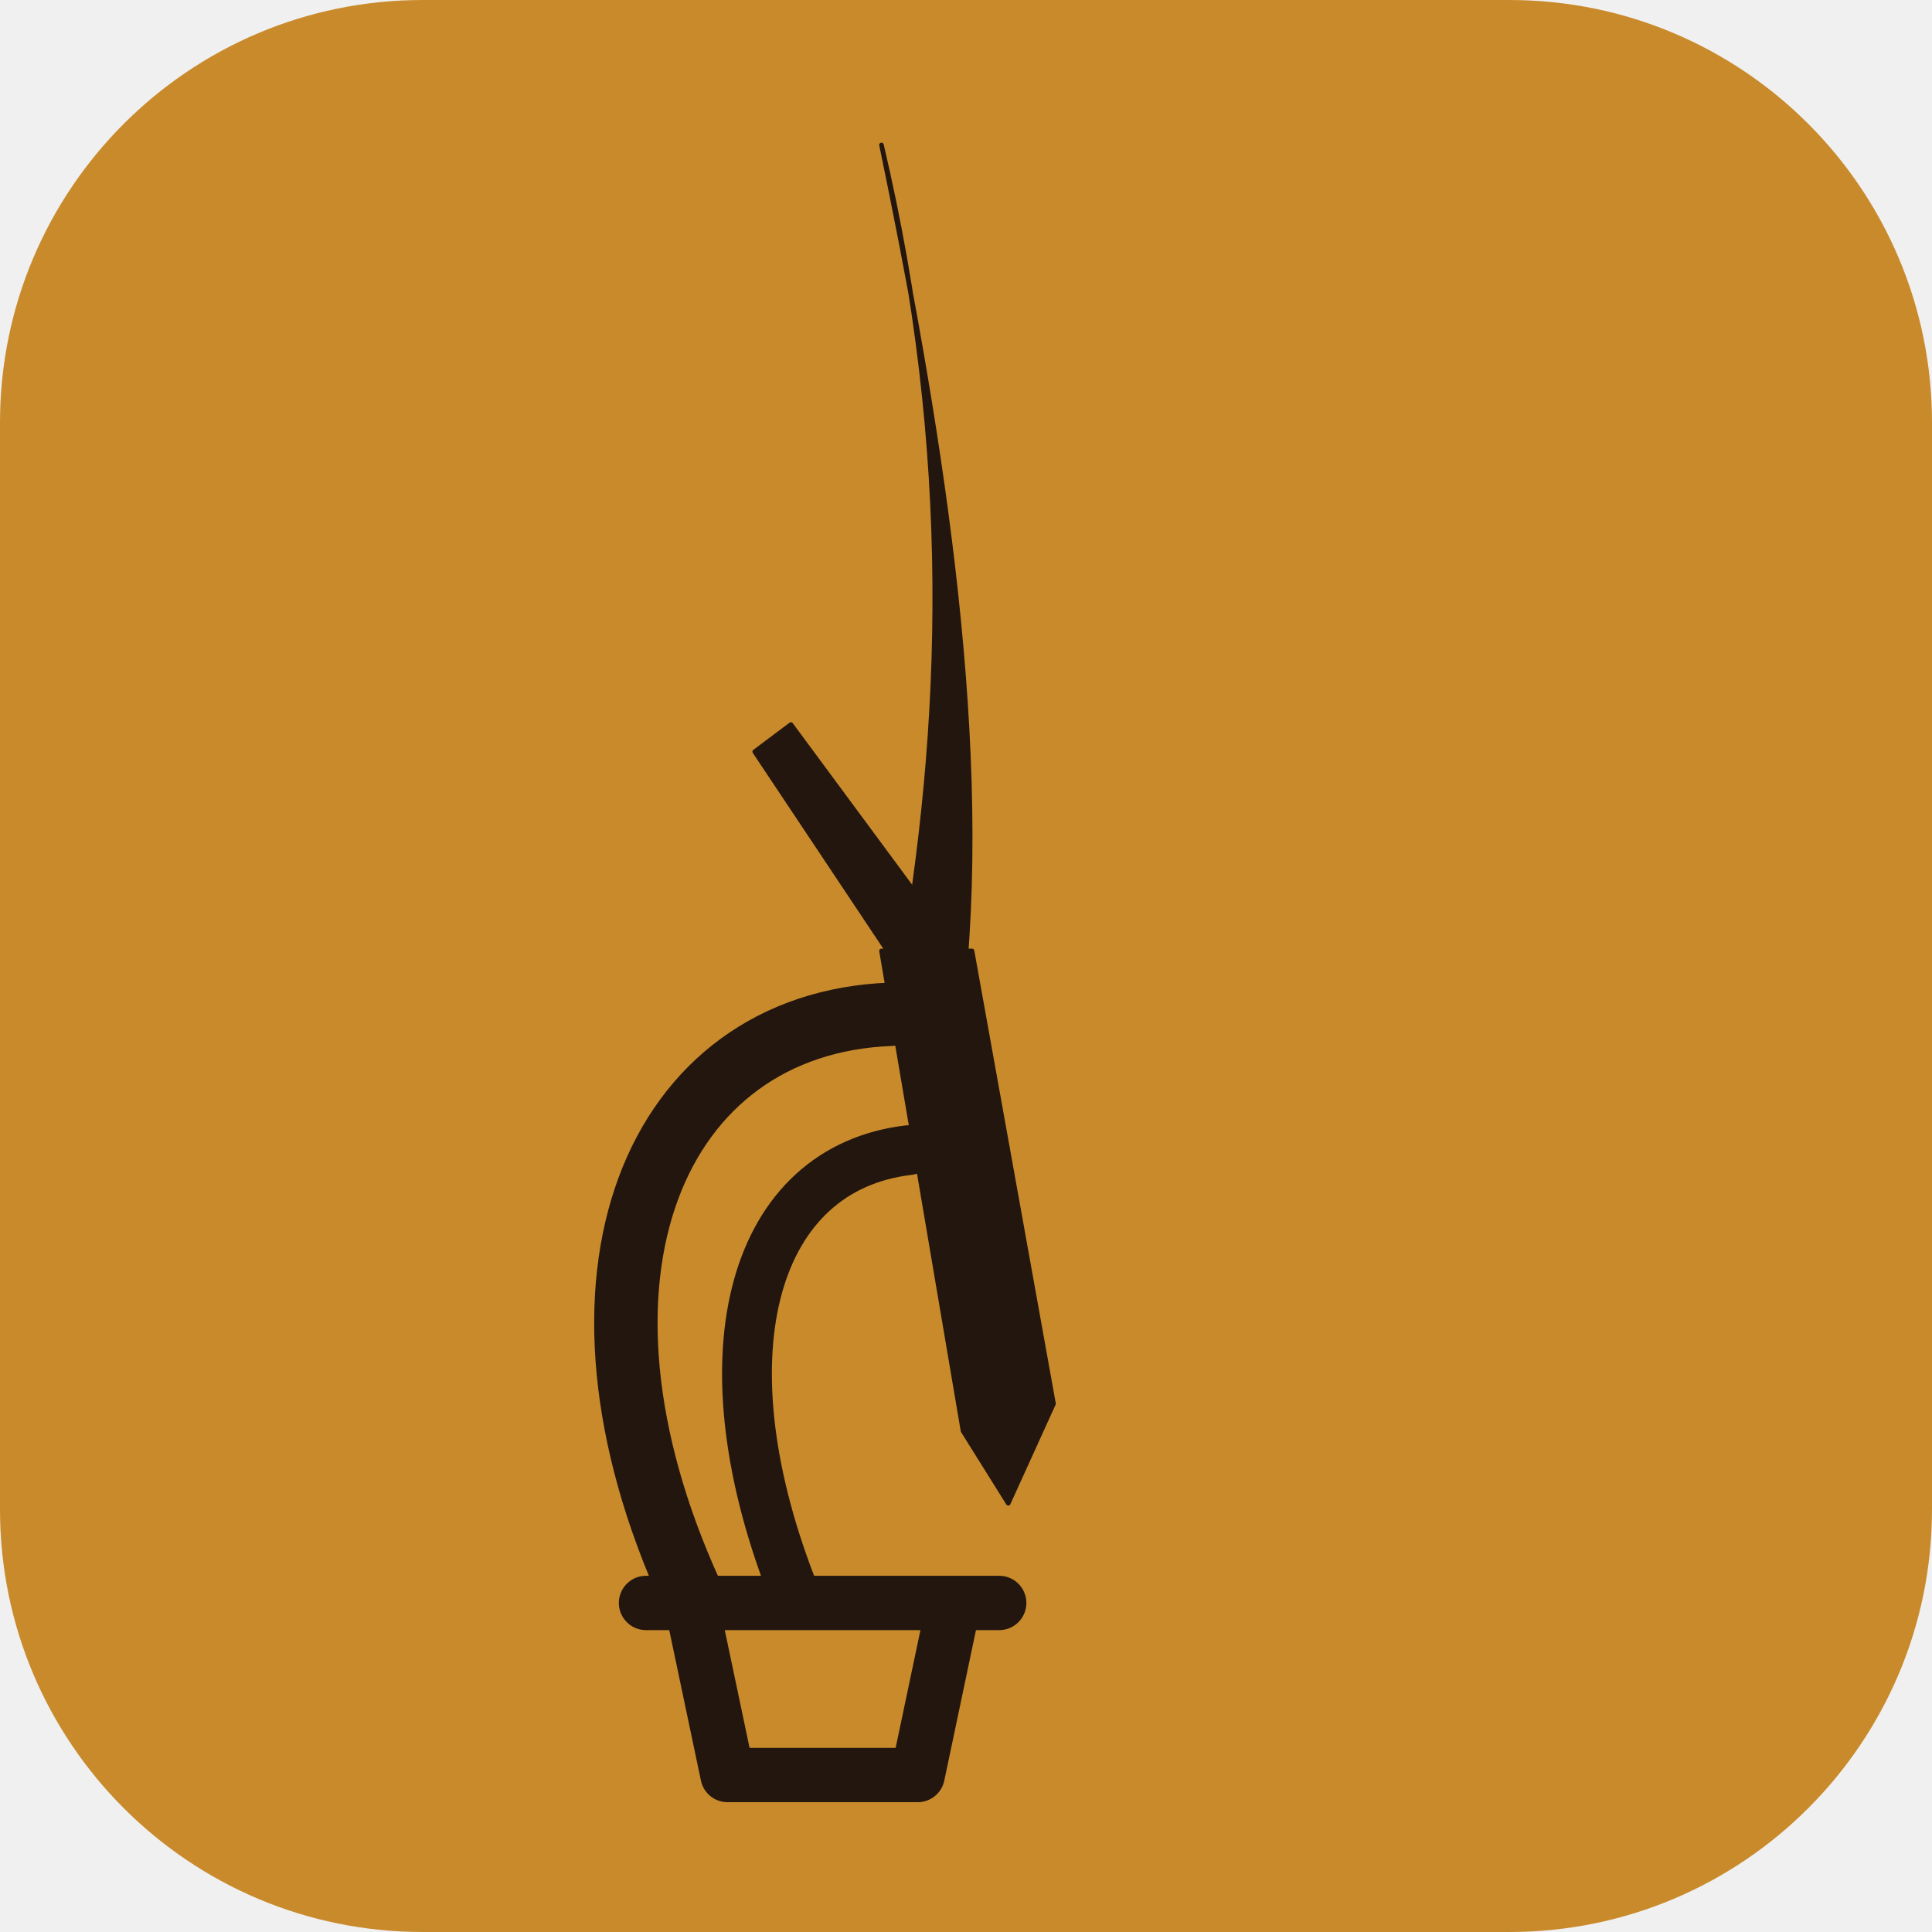
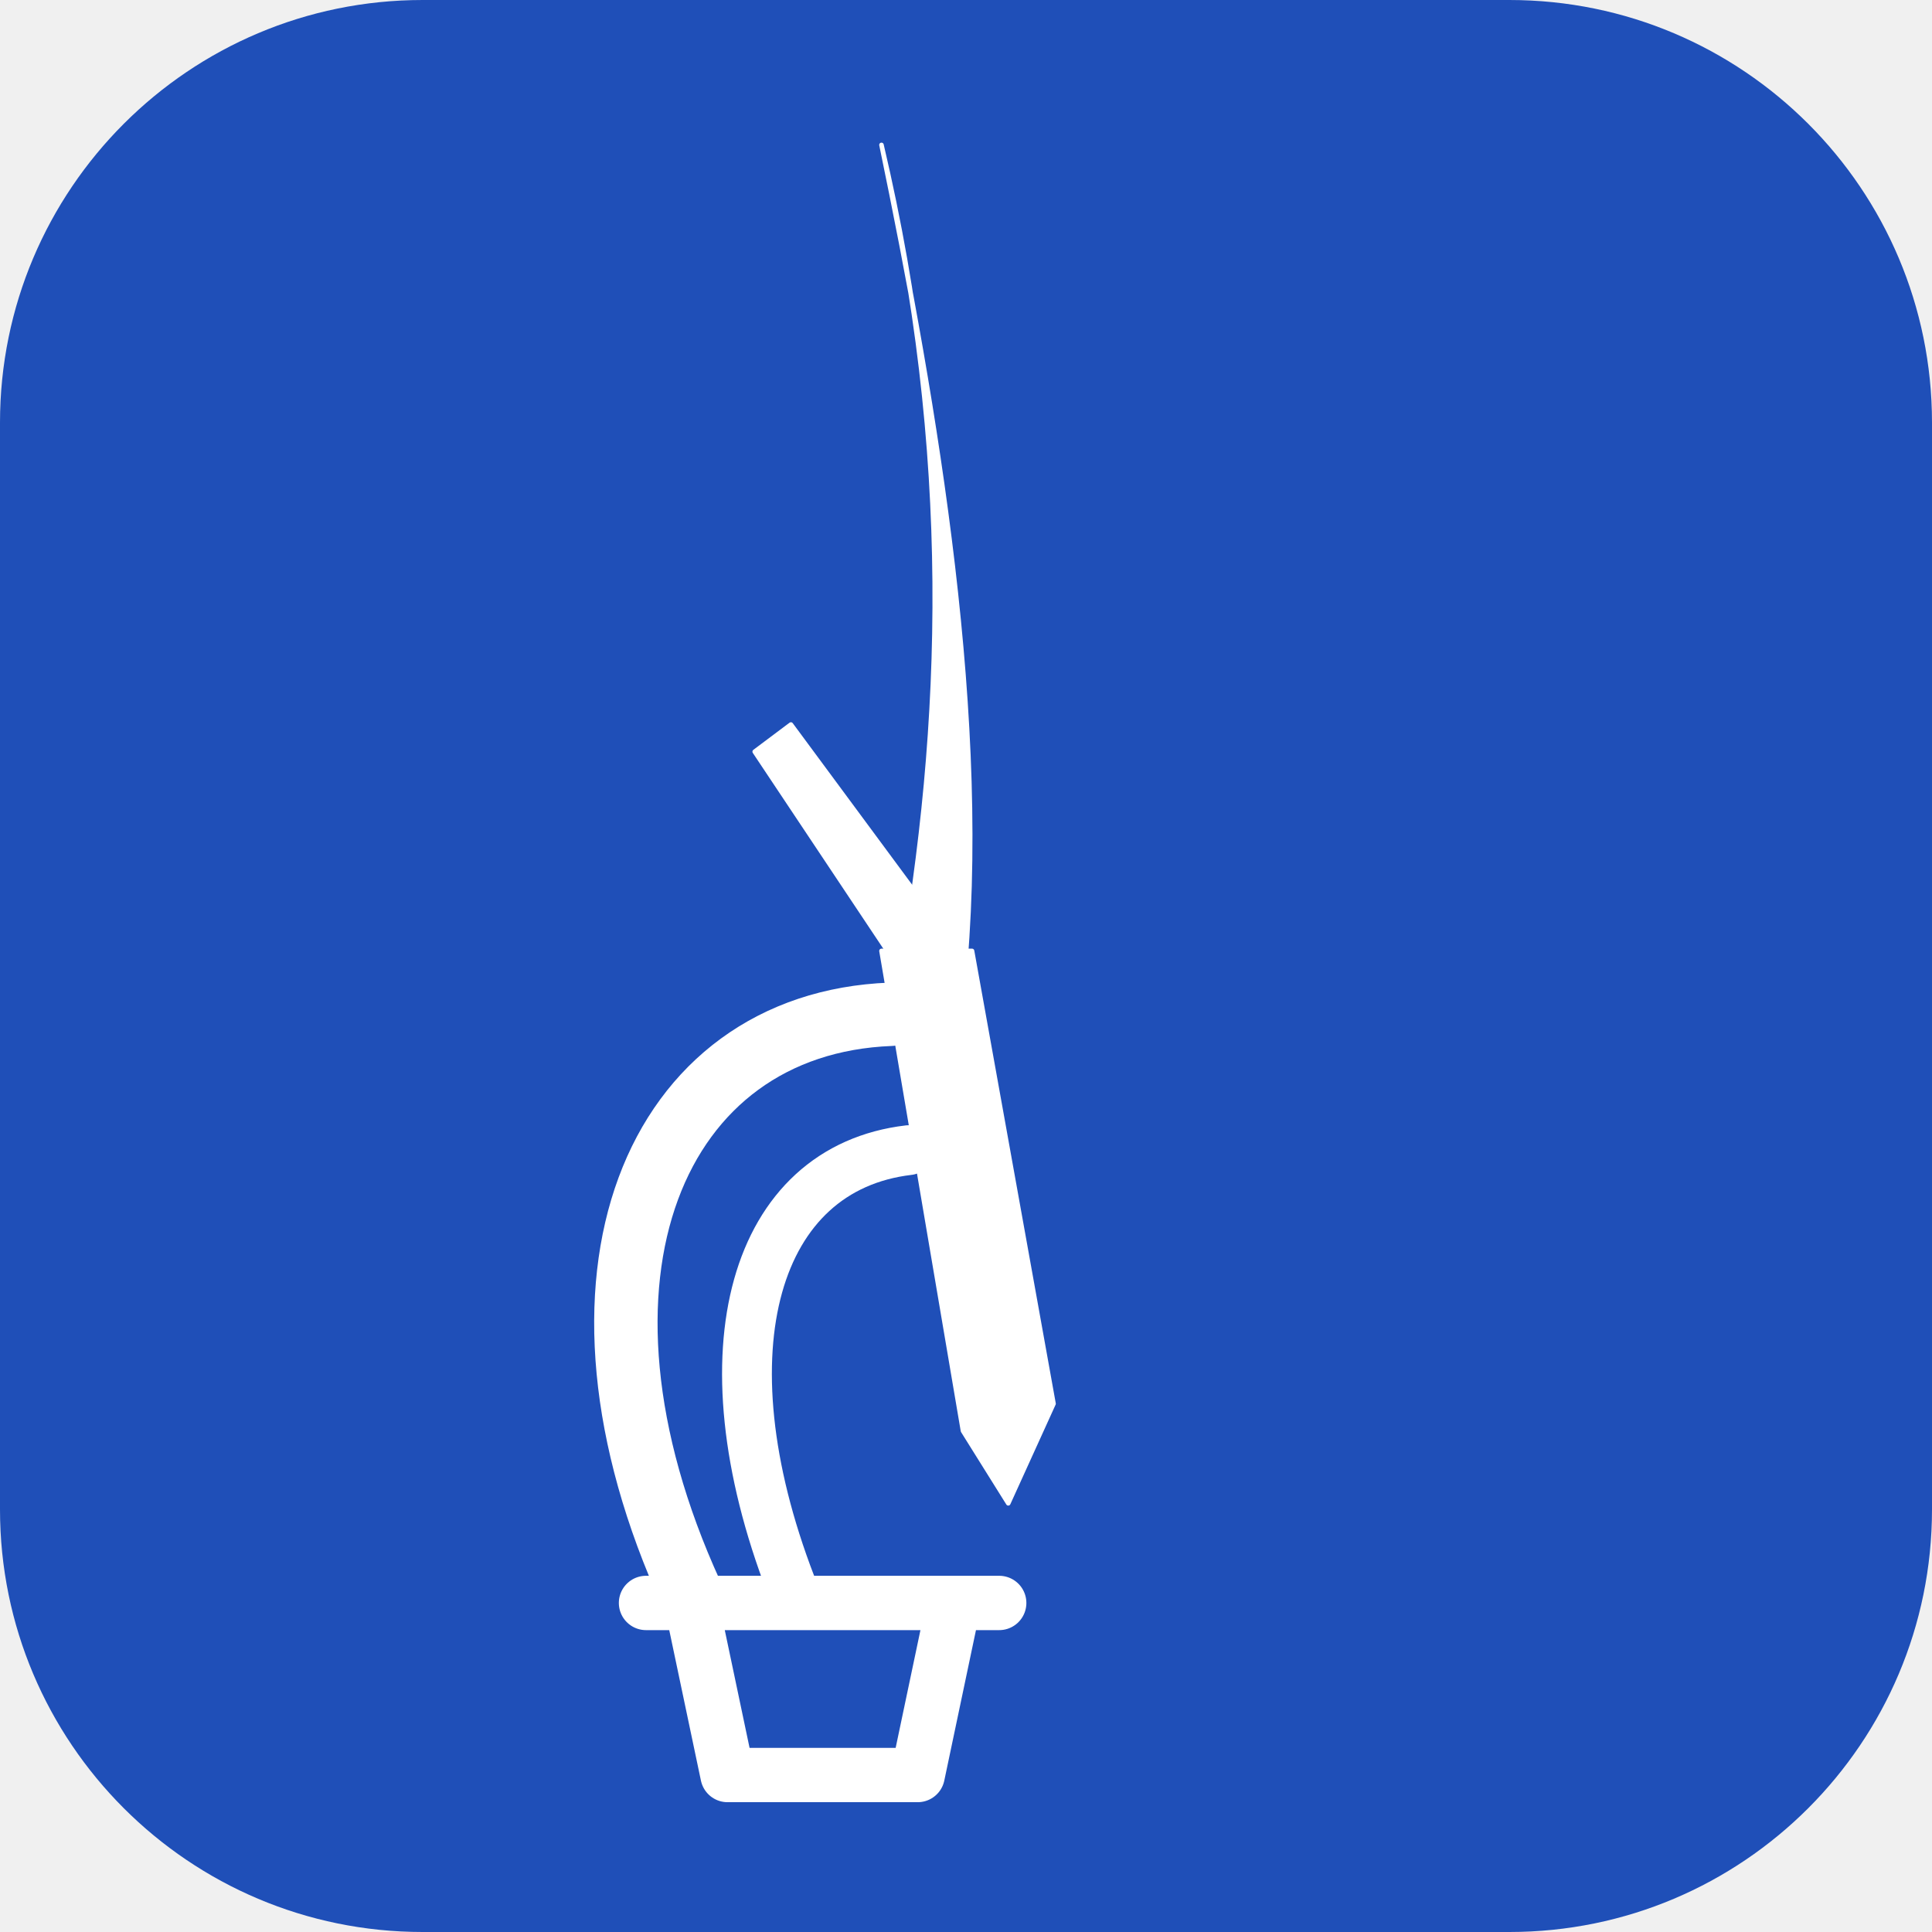
<svg xmlns="http://www.w3.org/2000/svg" viewBox="0 0 64 64">
-   <rect width="64" height="64" rx="14" fill="#c98a2b" />
-   <g transform="translate(13 3) scale(0.15)" fill="#22160f" stroke="#22160f" stroke-linecap="round" stroke-linejoin="round">
+   <rect width="64" height="64" rx="14" fill="#1f4fb8" />
+   <g transform="translate(13 3) scale(0.15)" fill="#fff" stroke="#fff" stroke-linecap="round" stroke-linejoin="round">
    <path d="M112 196 C 122 140, 124 80, 108 12 C 120 70, 132 140, 126 198 Z" />
    <path d="M80 146 L 88 140 L 122 186 L 112 194 Z" />
    <path d="M108 190 L 128 190 L 146 290 L 136 312 L 126 296 Z" />
    <g fill="none">
      <path d="M110 204 C 58 206, 34 262, 66 332" stroke-width="14" />
      <path d="M114 234 C 80 238, 68 278, 88 330" stroke-width="11" />
      <path d="M56 334 L 134 334 M66 334 L 74 372 L 116 372 L 124 334" stroke-width="12" />
    </g>
  </g>
</svg>
